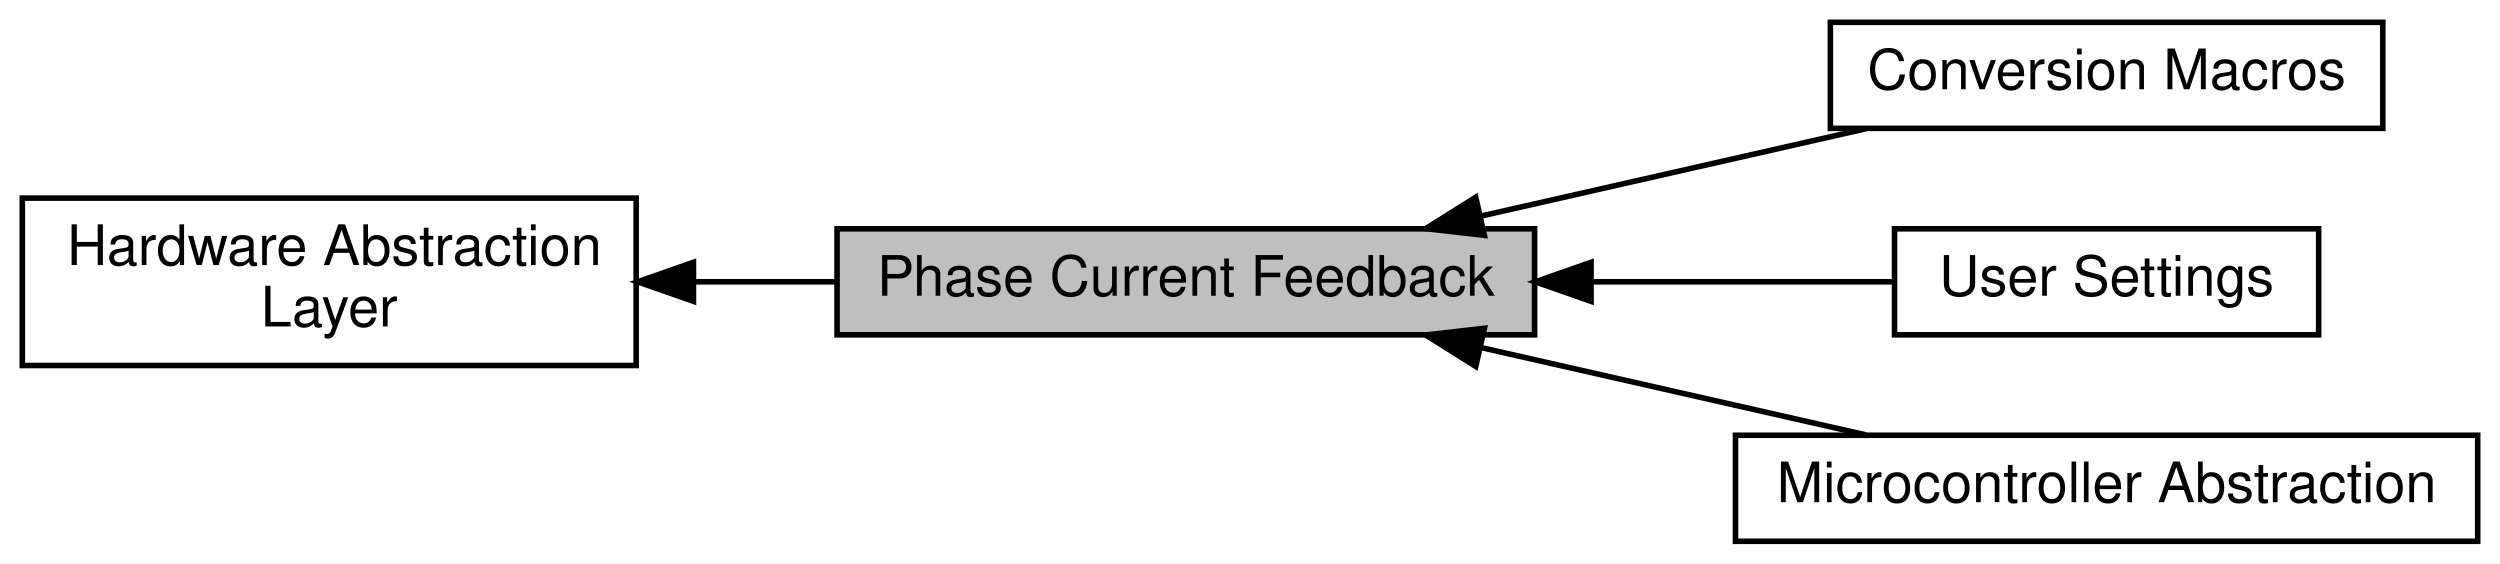
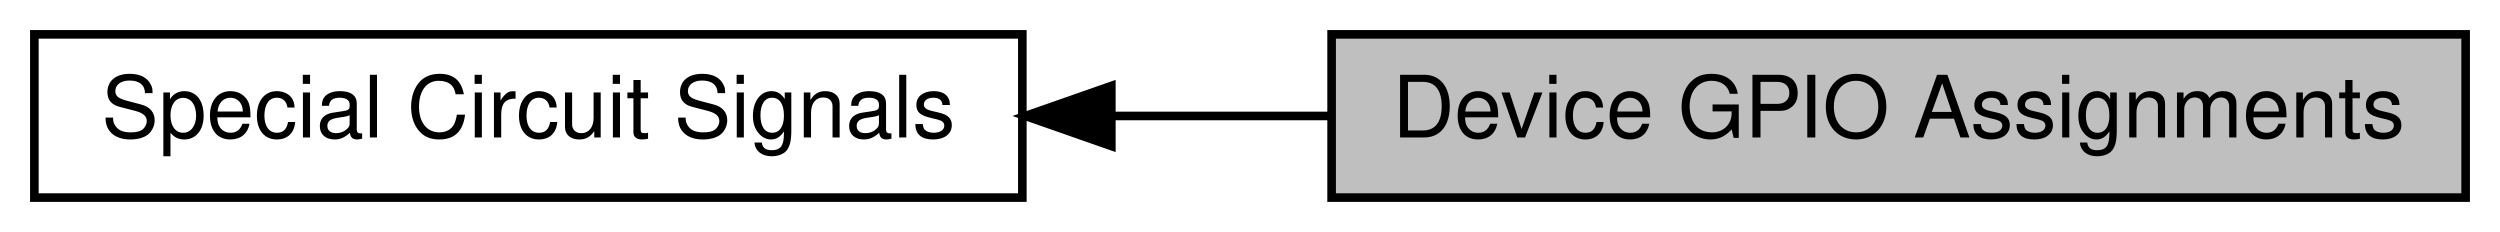
- <svg xmlns="http://www.w3.org/2000/svg" xmlns:xlink="http://www.w3.org/1999/xlink" width="448pt" height="101pt" viewBox="0.00 0.00 448.00 101.00">
-   <g id="graph0" class="graph" transform="scale(1 1) rotate(0) translate(4 97)">
-     <polygon fill="white" stroke="transparent" points="-4,4 -4,-97 444,-97 444,4 -4,4" />
+ <svg xmlns="http://www.w3.org/2000/svg" xmlns:xlink="http://www.w3.org/1999/xlink" width="291pt" height="27pt" viewBox="0.00 0.00 291.00 27.00">
+   <g id="graph0" class="graph" transform="scale(1 1) rotate(0) translate(4 23)">
+     <polygon fill="white" stroke="transparent" points="-4,4 -4,-23 287,-23 287,4 -4,4" />
    <g id="node1" class="node">
      <g id="a_node1">
-         <a xlink:href="a00534.html" target="_top" xlink:title="Hardware Abstraction Layer Declarations.">
-           <polygon fill="white" stroke="black" points="110,-61.5 0,-61.5 0,-31.5 110,-31.5 110,-61.5" />
-           <text text-anchor="start" x="8" y="-49.5" font-family="Helvetica,sans-Serif" font-size="10.00">Hardware Abstraction</text>
-           <text text-anchor="middle" x="55" y="-38.5" font-family="Helvetica,sans-Serif" font-size="10.00"> Layer</text>
+         <a xlink:href="a00405.html" target="_top" xlink:title=" ">
+           <polygon fill="white" stroke="black" points="115,-19 0,-19 0,0 115,0 115,-19" />
+           <text text-anchor="middle" x="57.5" y="-7" font-family="Helvetica,sans-Serif" font-size="10.00">Special Circuit Signals</text>
        </a>
      </g>
    </g>
-     <g id="node4" class="node">
-       <g id="a_node4">
-         <a xlink:title="Declaration of phase current feedback parameters.">
-           <polygon fill="#bfbfbf" stroke="black" points="271,-56 146,-56 146,-37 271,-37 271,-56" />
-           <text text-anchor="middle" x="208.5" y="-44" font-family="Helvetica,sans-Serif" font-size="10.00">Phase Current Feedback</text>
+     <g id="node2" class="node">
+       <g id="a_node2">
+         <a xlink:title="Assignment of microcontroller device pins to circuit functions and signals.">
+           <polygon fill="#bfbfbf" stroke="black" points="283,-19 151,-19 151,0 283,0 283,-19" />
+           <text text-anchor="middle" x="217" y="-7" font-family="Helvetica,sans-Serif" font-size="10.00">Device GPIO Assignments</text>
        </a>
      </g>
    </g>
    <g id="edge1" class="edge">
-       <path fill="none" stroke="black" d="M120.43,-46.5C128.87,-46.5 137.5,-46.5 145.89,-46.5" />
-       <polygon fill="black" stroke="black" points="120.27,-43 110.27,-46.5 120.27,-50 120.27,-43" />
-     </g>
-     <g id="node2" class="node">
-       <g id="a_node2">
-         <a xlink:href="a00408.html" target="_top" xlink:title="Conversion macros for user-declarations of phase current feedback parameters.">
-           <polygon fill="white" stroke="black" points="423,-93 324,-93 324,-74 423,-74 423,-93" />
-           <text text-anchor="middle" x="373.5" y="-81" font-family="Helvetica,sans-Serif" font-size="10.00">Conversion Macros</text>
-         </a>
-       </g>
-     </g>
-     <g id="node3" class="node">
-       <g id="a_node3">
-         <a xlink:href="a00407.html" target="_top" xlink:title="User-declaration of phase current feedback parameters using physical quantities.">
-           <polygon fill="white" stroke="black" points="411.5,-56 335.5,-56 335.5,-37 411.5,-37 411.5,-56" />
-           <text text-anchor="middle" x="373.5" y="-44" font-family="Helvetica,sans-Serif" font-size="10.00">User Settings</text>
-         </a>
-       </g>
-     </g>
-     <g id="edge3" class="edge">
-       <path fill="none" stroke="black" d="M261.43,-58.29C283.69,-63.34 309.34,-69.16 330.38,-73.94" />
-       <polygon fill="black" stroke="black" points="262,-54.83 251.48,-56.03 260.45,-61.66 262,-54.83" />
-     </g>
-     <g id="edge2" class="edge">
-       <path fill="none" stroke="black" d="M281.13,-46.5C299.85,-46.5 319.28,-46.5 335.39,-46.5" />
-       <polygon fill="black" stroke="black" points="281.12,-43 271.12,-46.5 281.12,-50 281.12,-43" />
-     </g>
-     <g id="node5" class="node">
-       <g id="a_node5">
-         <a xlink:href="a00409.html" target="_top" xlink:title="Device analog input pin, register and interrupt vector assignments of phase current feedback signal(s...">
-           <polygon fill="white" stroke="black" points="440,-19 307,-19 307,0 440,0 440,-19" />
-           <text text-anchor="middle" x="373.5" y="-7" font-family="Helvetica,sans-Serif" font-size="10.00">Microcontroller Abstraction</text>
-         </a>
-       </g>
-     </g>
-     <g id="edge4" class="edge">
-       <path fill="none" stroke="black" d="M261.43,-34.71C283.69,-29.66 309.34,-23.84 330.38,-19.06" />
-       <polygon fill="black" stroke="black" points="260.45,-31.34 251.48,-36.97 262,-38.17 260.45,-31.34" />
+       <path fill="none" stroke="black" d="M125.52,-9.5C133.94,-9.5 142.54,-9.5 150.93,-9.5" />
+       <polygon fill="black" stroke="black" points="125.36,-6 115.36,-9.5 125.36,-13 125.36,-6" />
    </g>
  </g>
</svg>
